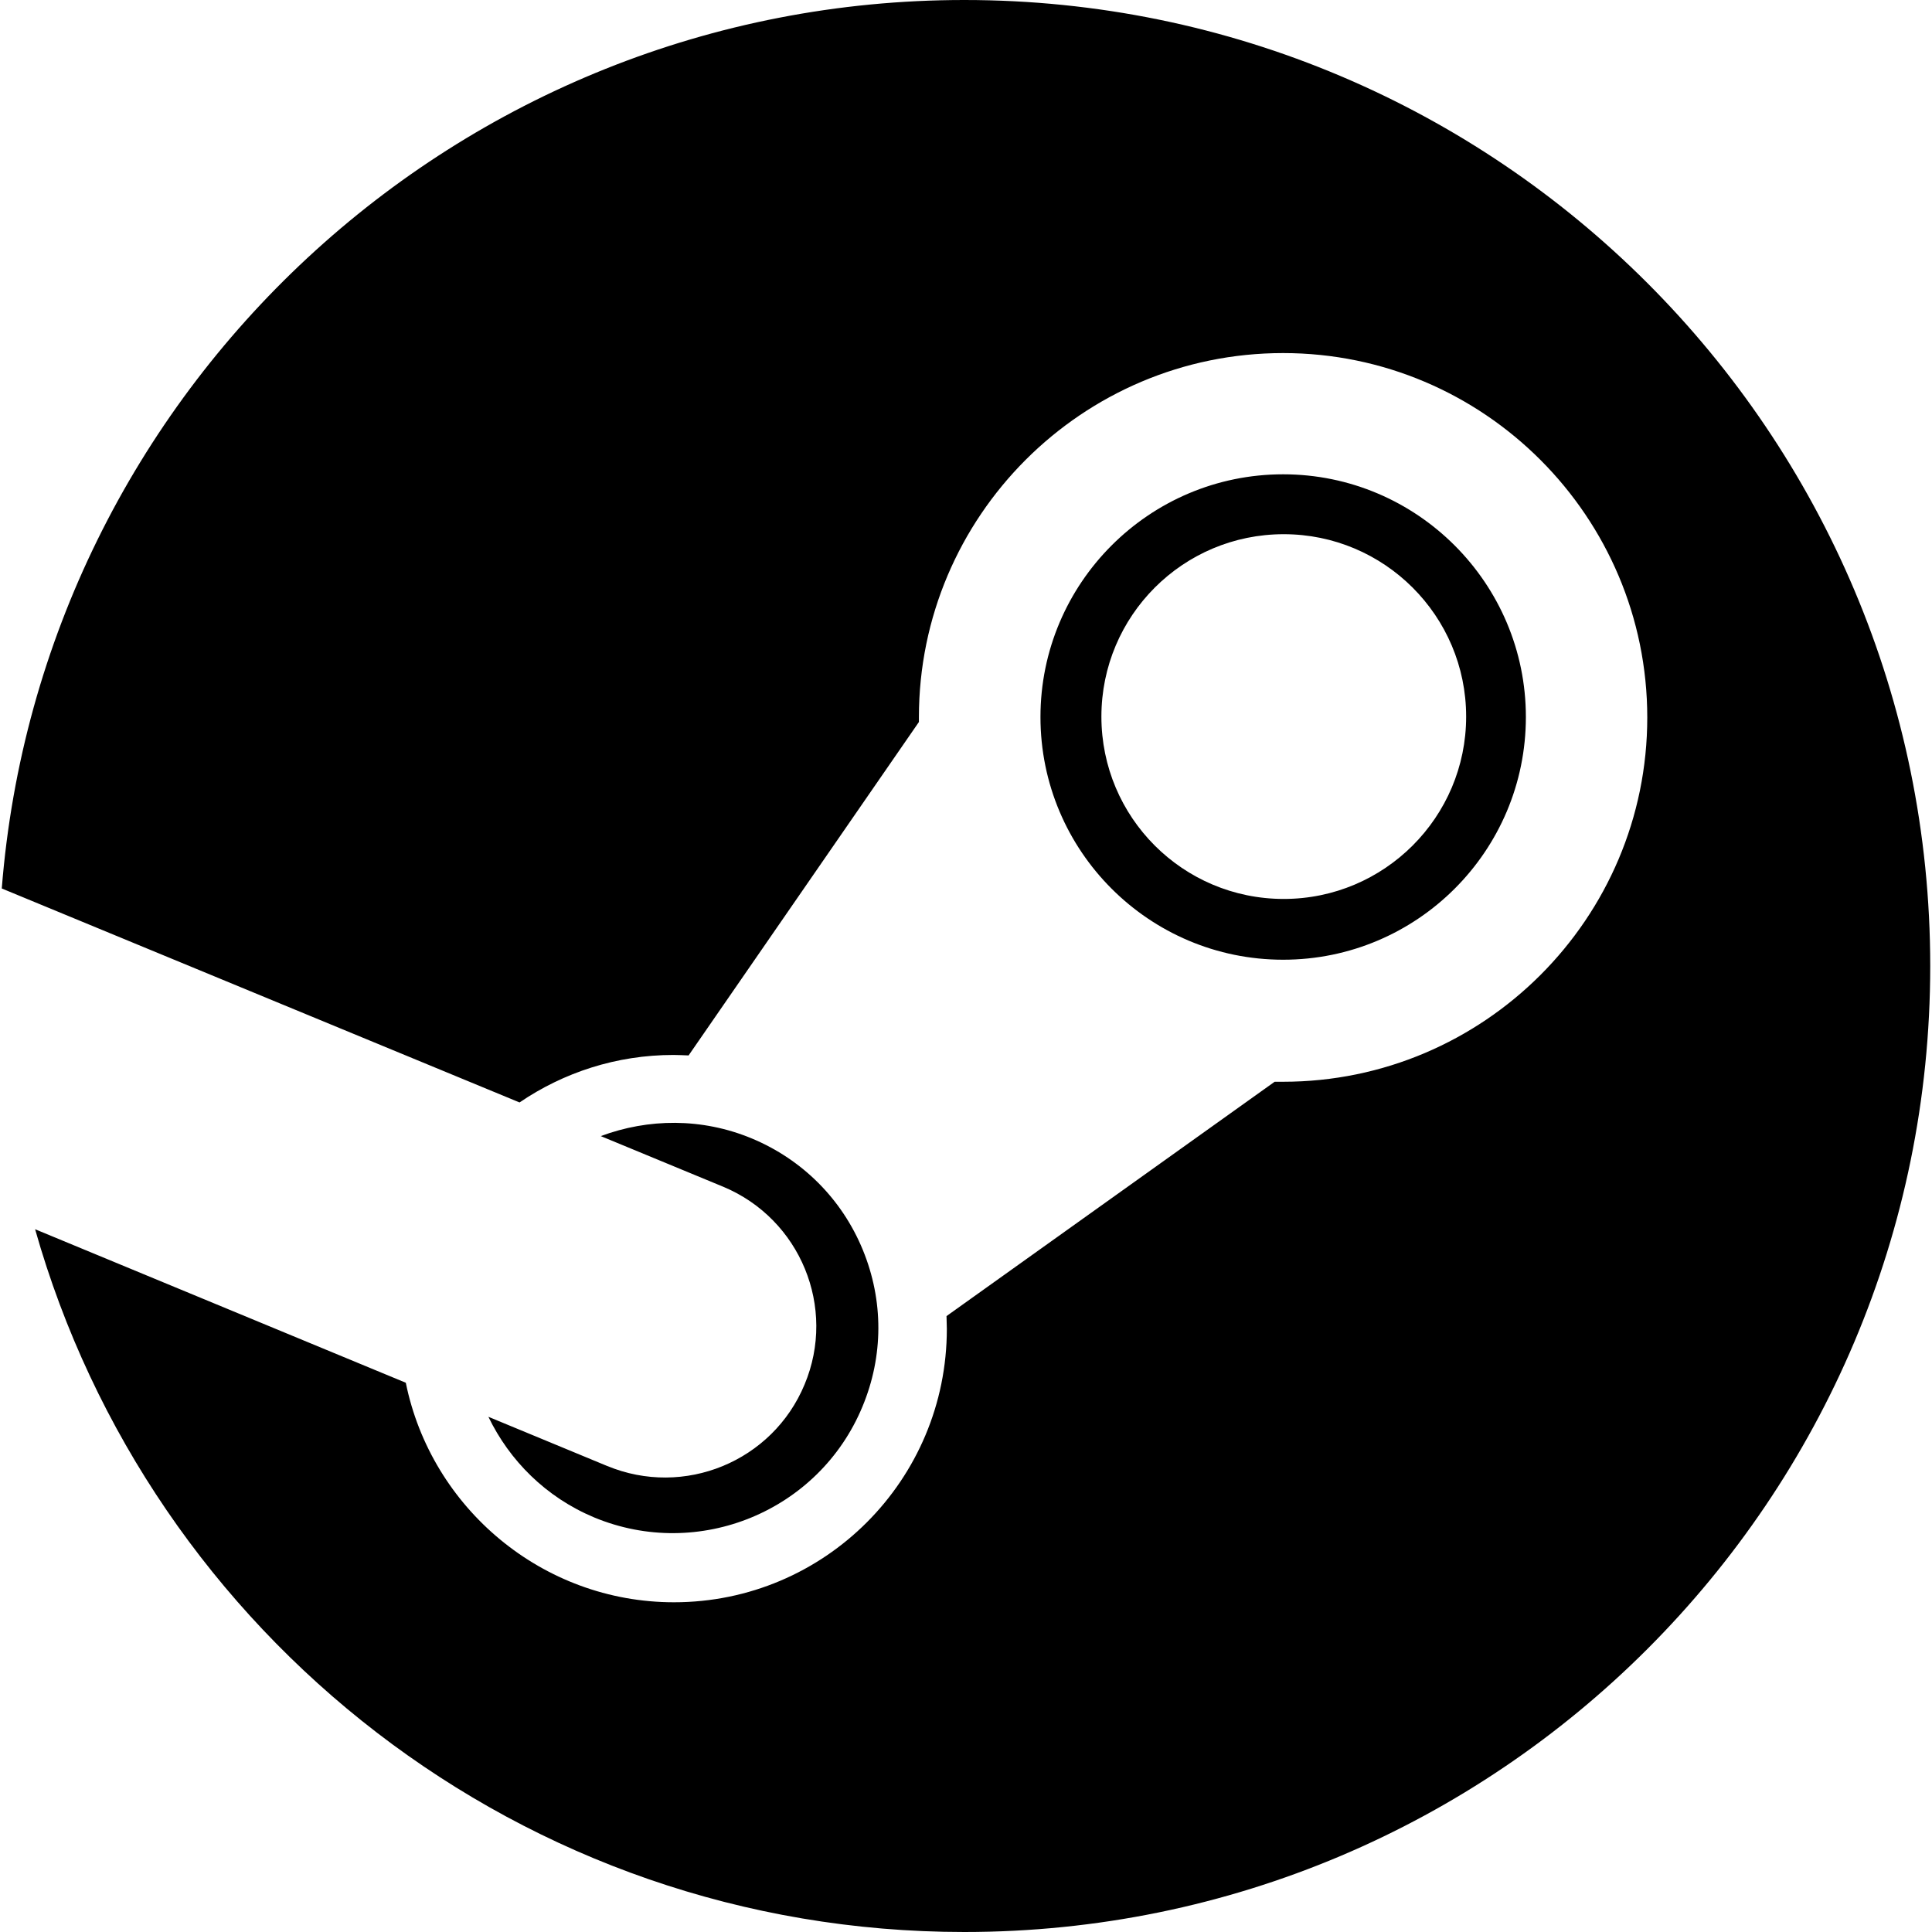
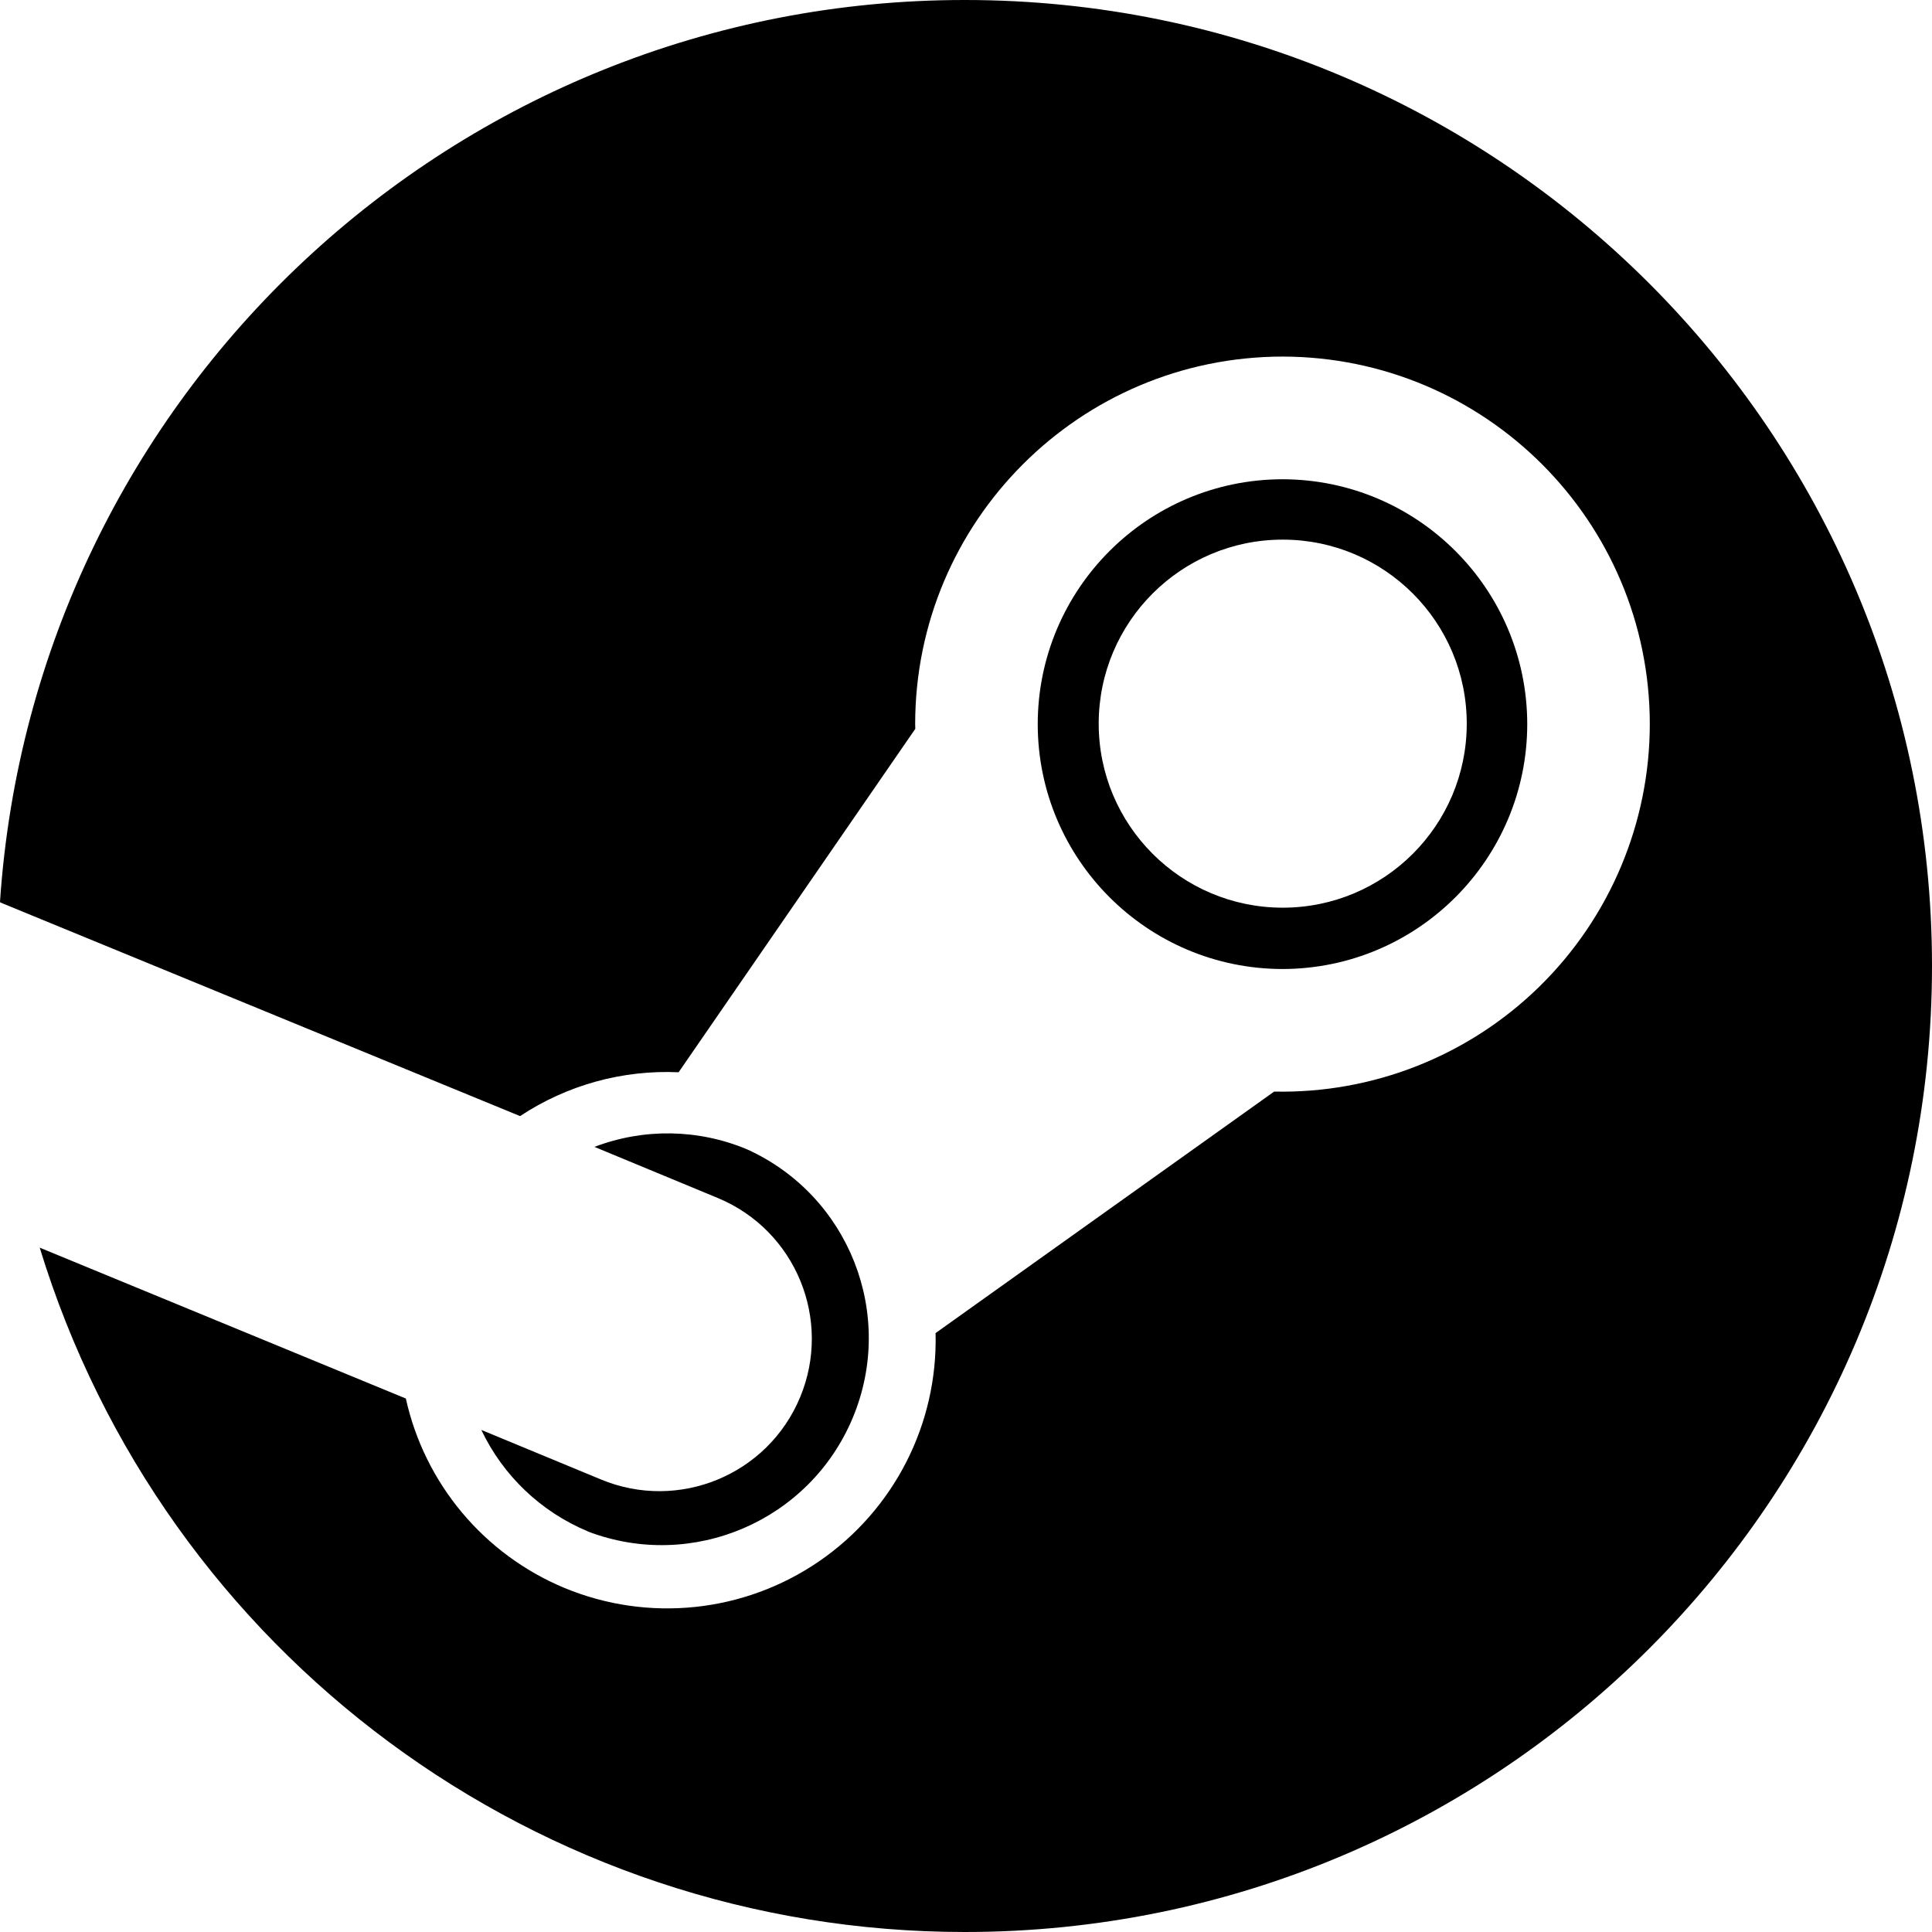
- <svg xmlns="http://www.w3.org/2000/svg" width="24px" height="24px" viewBox="0 0 24 24" role="img">
-   <path d="M11.979 0C5.678 0 .511 4.86.022 11.037l6.432 2.658c.545-.371 1.203-.59 1.912-.59.063 0 .125.004.188.006l2.861-4.142V8.91c0-2.495 2.028-4.524 4.524-4.524 2.494 0 4.524 2.031 4.524 4.527s-2.03 4.525-4.524 4.525h-.105l-4.076 2.911c0 .052.004.105.004.159 0 1.875-1.515 3.396-3.39 3.396-1.635 0-3.016-1.173-3.331-2.727L.436 15.27C1.862 20.307 6.486 24 11.979 24c6.627 0 11.999-5.373 11.999-12S18.605 0 11.979 0zM7.54 18.21l-1.473-.61c.262.543.714.999 1.314 1.25 1.297.539 2.793-.076 3.332-1.375.263-.63.264-1.319.005-1.949s-.75-1.121-1.377-1.383c-.624-.26-1.29-.249-1.878-.03l1.523.63c.956.4 1.409 1.5 1.009 2.455-.397.957-1.497 1.41-2.454 1.012H7.54zm11.415-9.303c0-1.662-1.353-3.015-3.015-3.015-1.665 0-3.015 1.353-3.015 3.015 0 1.665 1.35 3.015 3.015 3.015 1.663 0 3.015-1.35 3.015-3.015zm-5.273-.005c0-1.252 1.013-2.266 2.265-2.266 1.249 0 2.266 1.014 2.266 2.266 0 1.251-1.017 2.265-2.266 2.265-1.253 0-2.265-1.014-2.265-2.265z" />
+ <svg xmlns="http://www.w3.org/2000/svg" fill="currentColor" viewBox="0 0 16 16">
+   <path d="M.329 10.333A8.01 8.01 0 0 0 7.99 16C12.414 16 16 12.418 16 8s-3.586-8-8.009-8A8.006 8.006 0 0 0 0 7.468l.003.006 4.304 1.769A2.2 2.2 0 0 1 5.62 8.88l1.96-2.844-.001-.04a3.046 3.046 0 0 1 3.042-3.043 3.046 3.046 0 0 1 3.042 3.043 3.046 3.046 0 0 1-3.111 3.044l-2.804 2a2.223 2.223 0 0 1-3.075 2.11 2.22 2.22 0 0 1-1.312-1.568L.33 10.333Z" />
+   <path d="M4.868 12.683a1.715 1.715 0 0 0 1.318-3.165 1.7 1.7 0 0 0-1.263-.02l1.023.424a1.261 1.261 0 1 1-.97 2.33l-.99-.41a1.7 1.7 0 0 0 .882.84Zm3.726-6.687a2.03 2.03 0 0 0 2.027 2.029 2.03 2.03 0 0 0 2.027-2.029 2.03 2.03 0 0 0-2.027-2.027 2.03 2.03 0 0 0-2.027 2.027m2.03-1.527a1.524 1.524 0 1 1-.002 3.048 1.524 1.524 0 0 1 .002-3.048" />
</svg>
